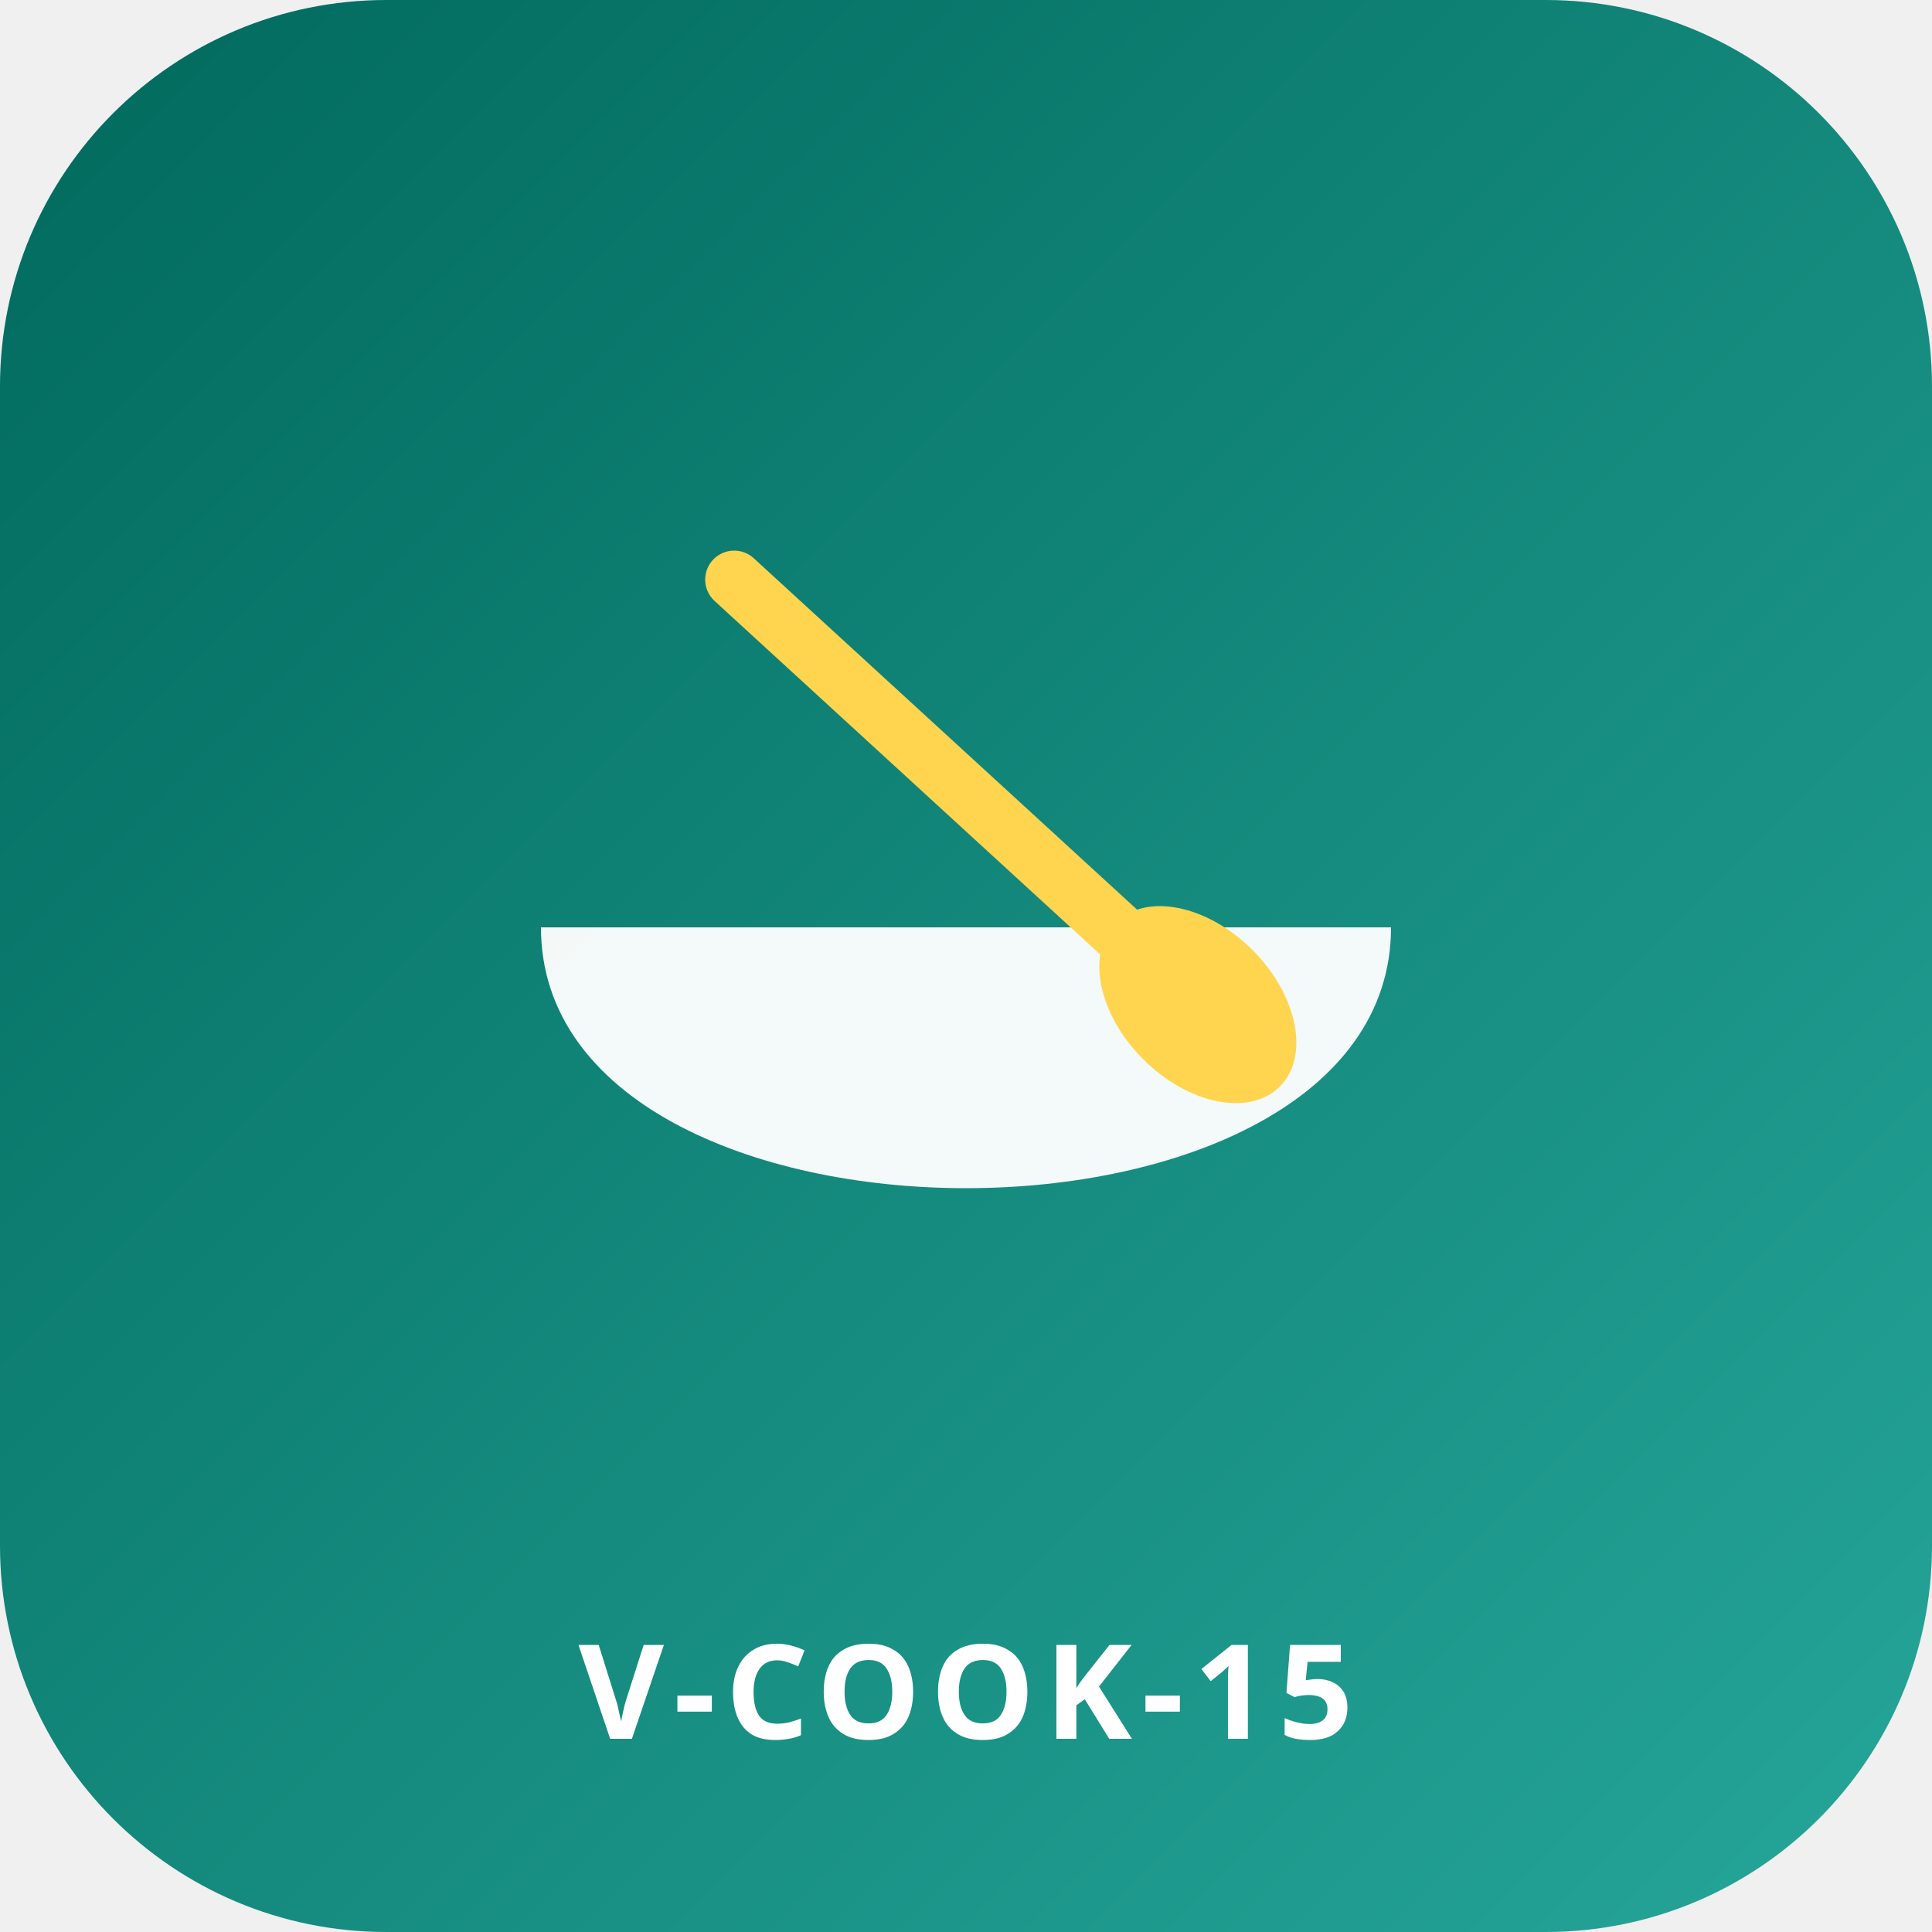
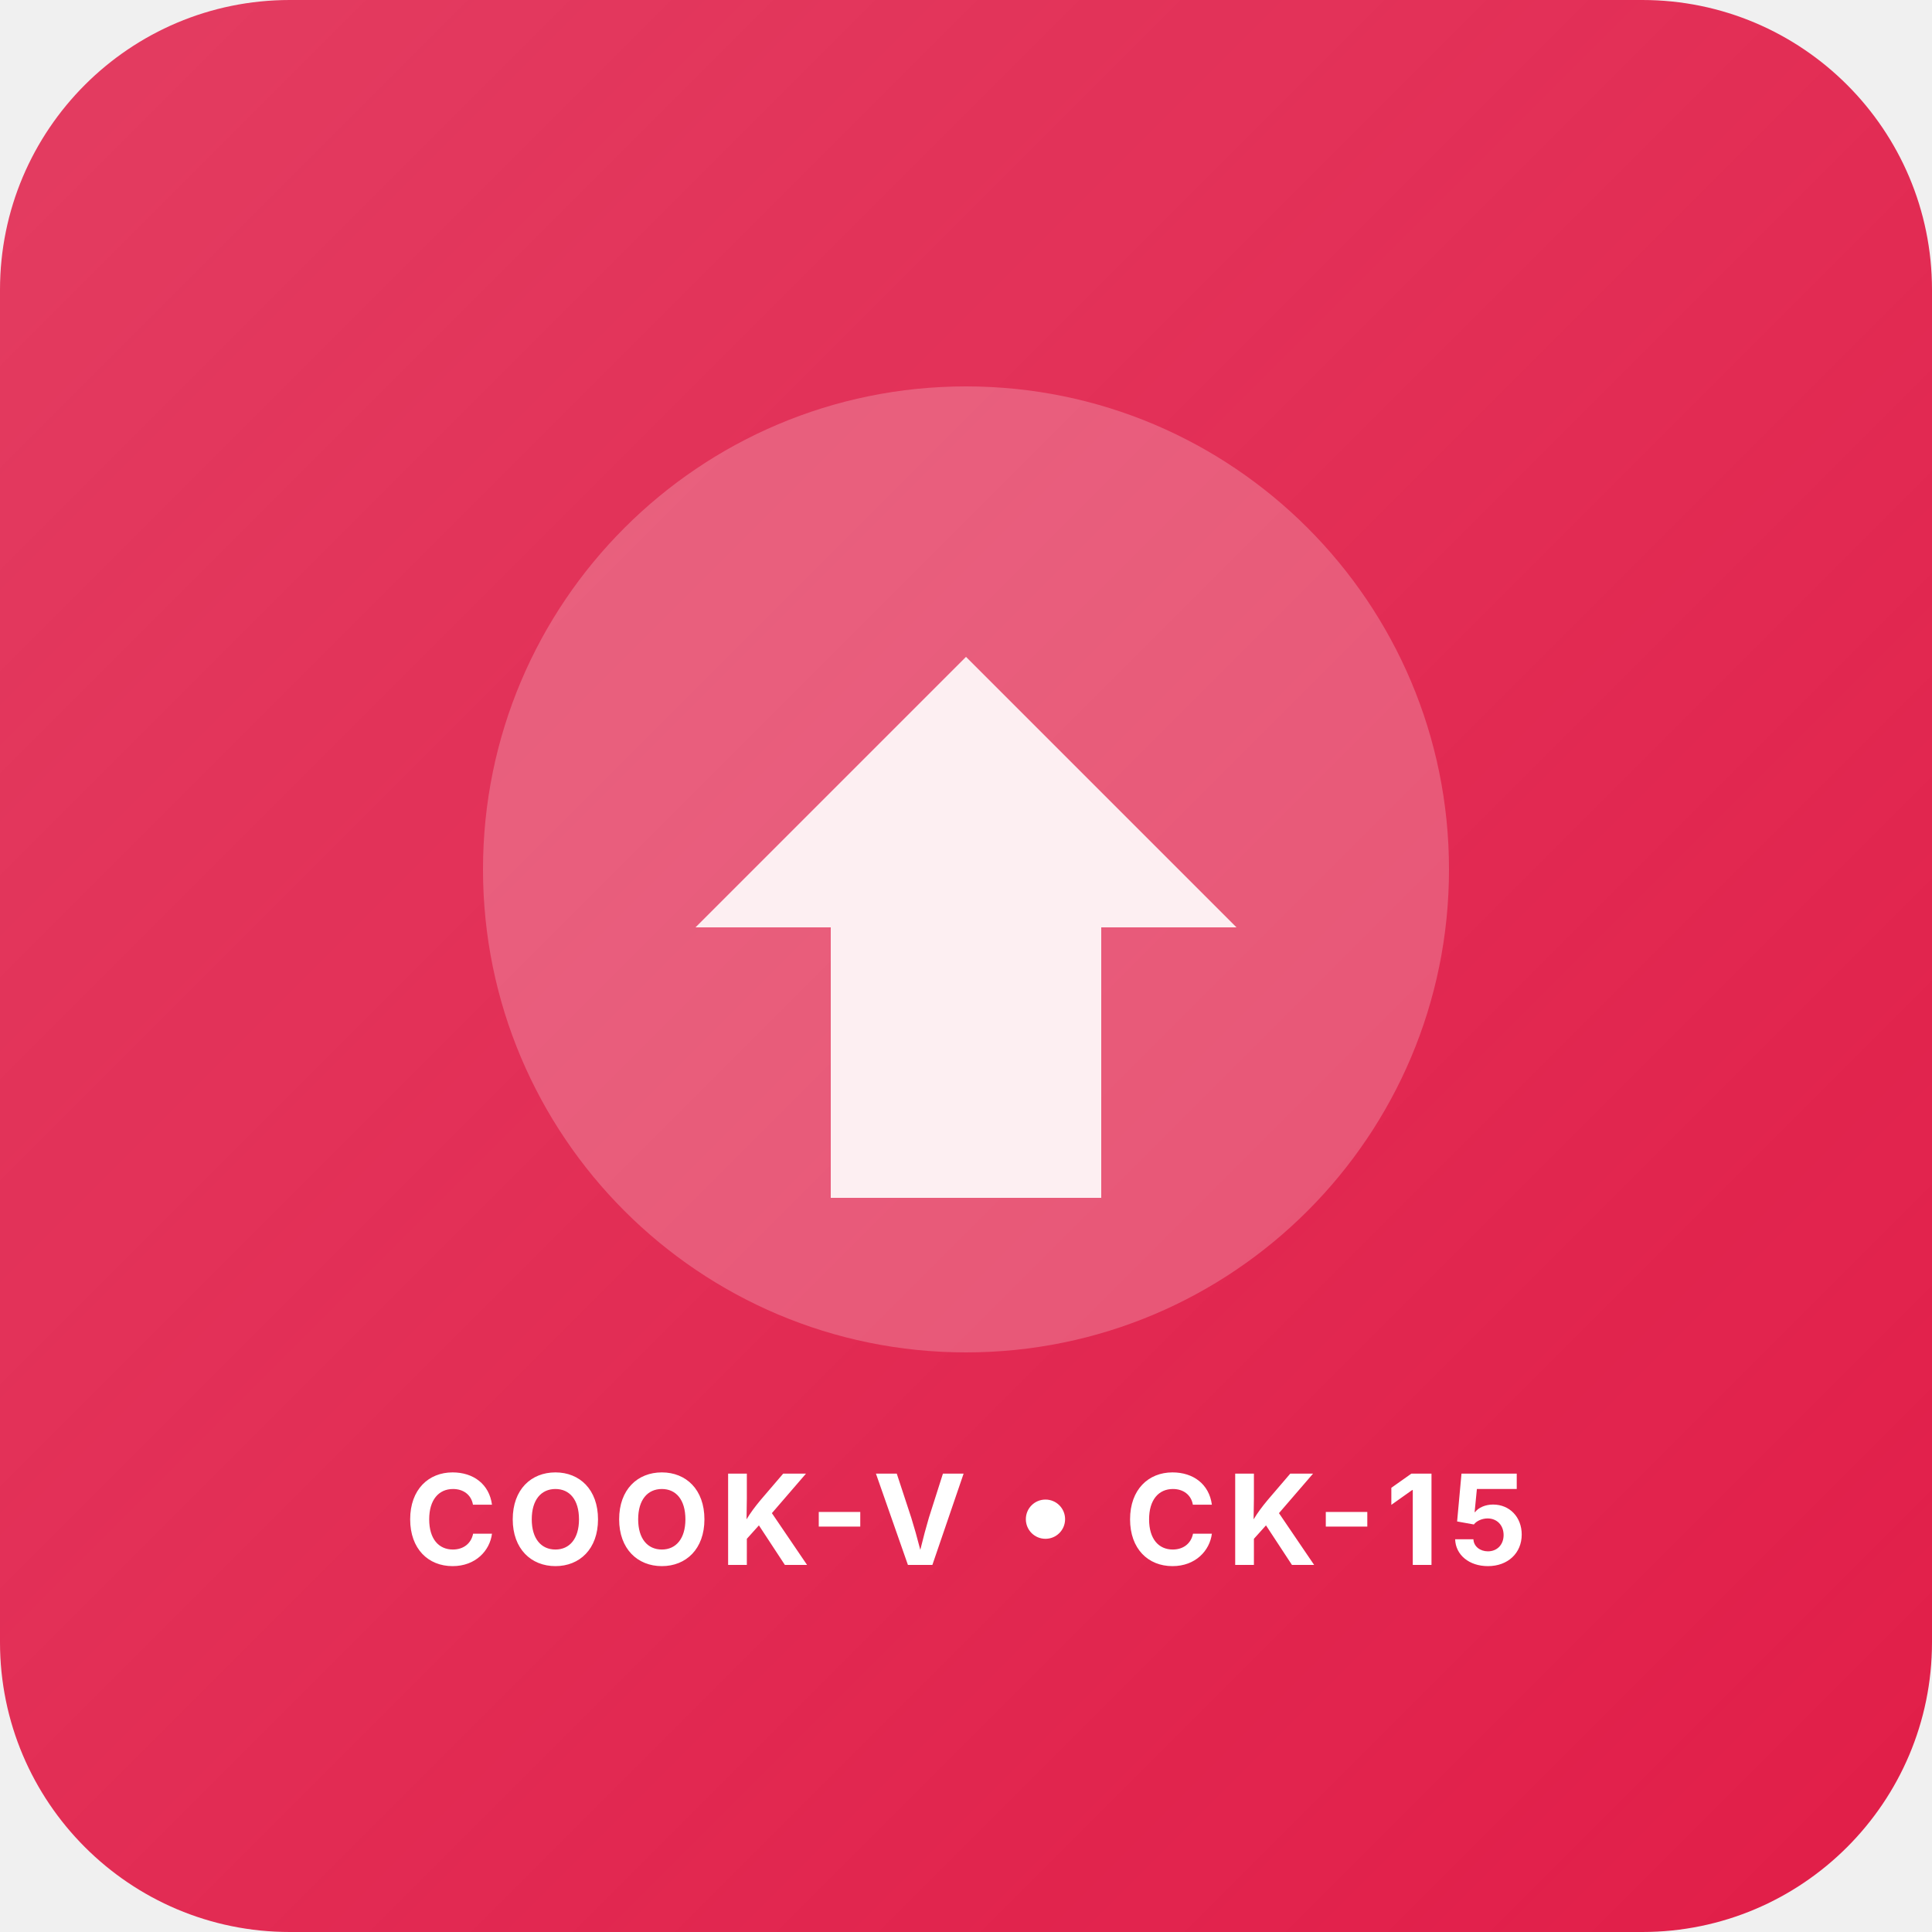
- <svg xmlns="http://www.w3.org/2000/svg" viewBox="0 0 100 100" width="100%" height="100%">
+ <svg xmlns="http://www.w3.org/2000/svg" viewBox="0 0 200 200" width="100%" height="100%">
  <defs>
-     <linearGradient id="grad_vc_14" x1="0%" y1="0%" x2="100%" y2="100%">
-       <stop offset="0%" stop-color="#00695C" />
-       <stop offset="100%" stop-color="#26A69A" />
+     <linearGradient id="grad_verb_cook_015" x1="0%" y1="0%" x2="100%" y2="100%">
+       <stop offset="0%" stop-color="#e11d48" stop-opacity="0.85" />
+       <stop offset="100%" stop-color="#e11d48" stop-opacity="1.0" />
    </linearGradient>
  </defs>
-   <rect width="100" height="100" rx="20" fill="url(#grad_vc_14)" />
-   <path d="M 28 48 C 28 66, 72 66, 72 48 Z" fill="#FFFFFF" opacity="0.95" />
-   <line x1="38" y1="30" x2="62" y2="52" stroke="#FFD54F" stroke-width="3" stroke-linecap="round" />
-   <ellipse cx="62" cy="52" rx="6" ry="4" transform="rotate(45 62 52)" fill="#FFD54F" />
-   <text x="50" y="90" font-family="system-ui, sans-serif" font-size="6.8" font-weight="bold" fill="#FFFFFF" text-anchor="middle" letter-spacing="0.5">V-COOK-15</text>
+   <rect width="200" height="200" rx="30" fill="url(#grad_verb_cook_015)" />
+   <circle cx="100" cy="90" r="50" fill="#ffffff" fill-opacity="0.22" />
+   <path d="M72,96 L100,68 L128,96 L114,96 L114,124 L86,124 L86,96 Z" fill="#ffffff" fill-opacity="0.9" />
+   <text x="100" y="162" font-family="system-ui, -apple-system, sans-serif" font-size="13" font-weight="700" fill="#ffffff" text-anchor="middle" letter-spacing="1">COOK-V • CK-15</text>
</svg>
